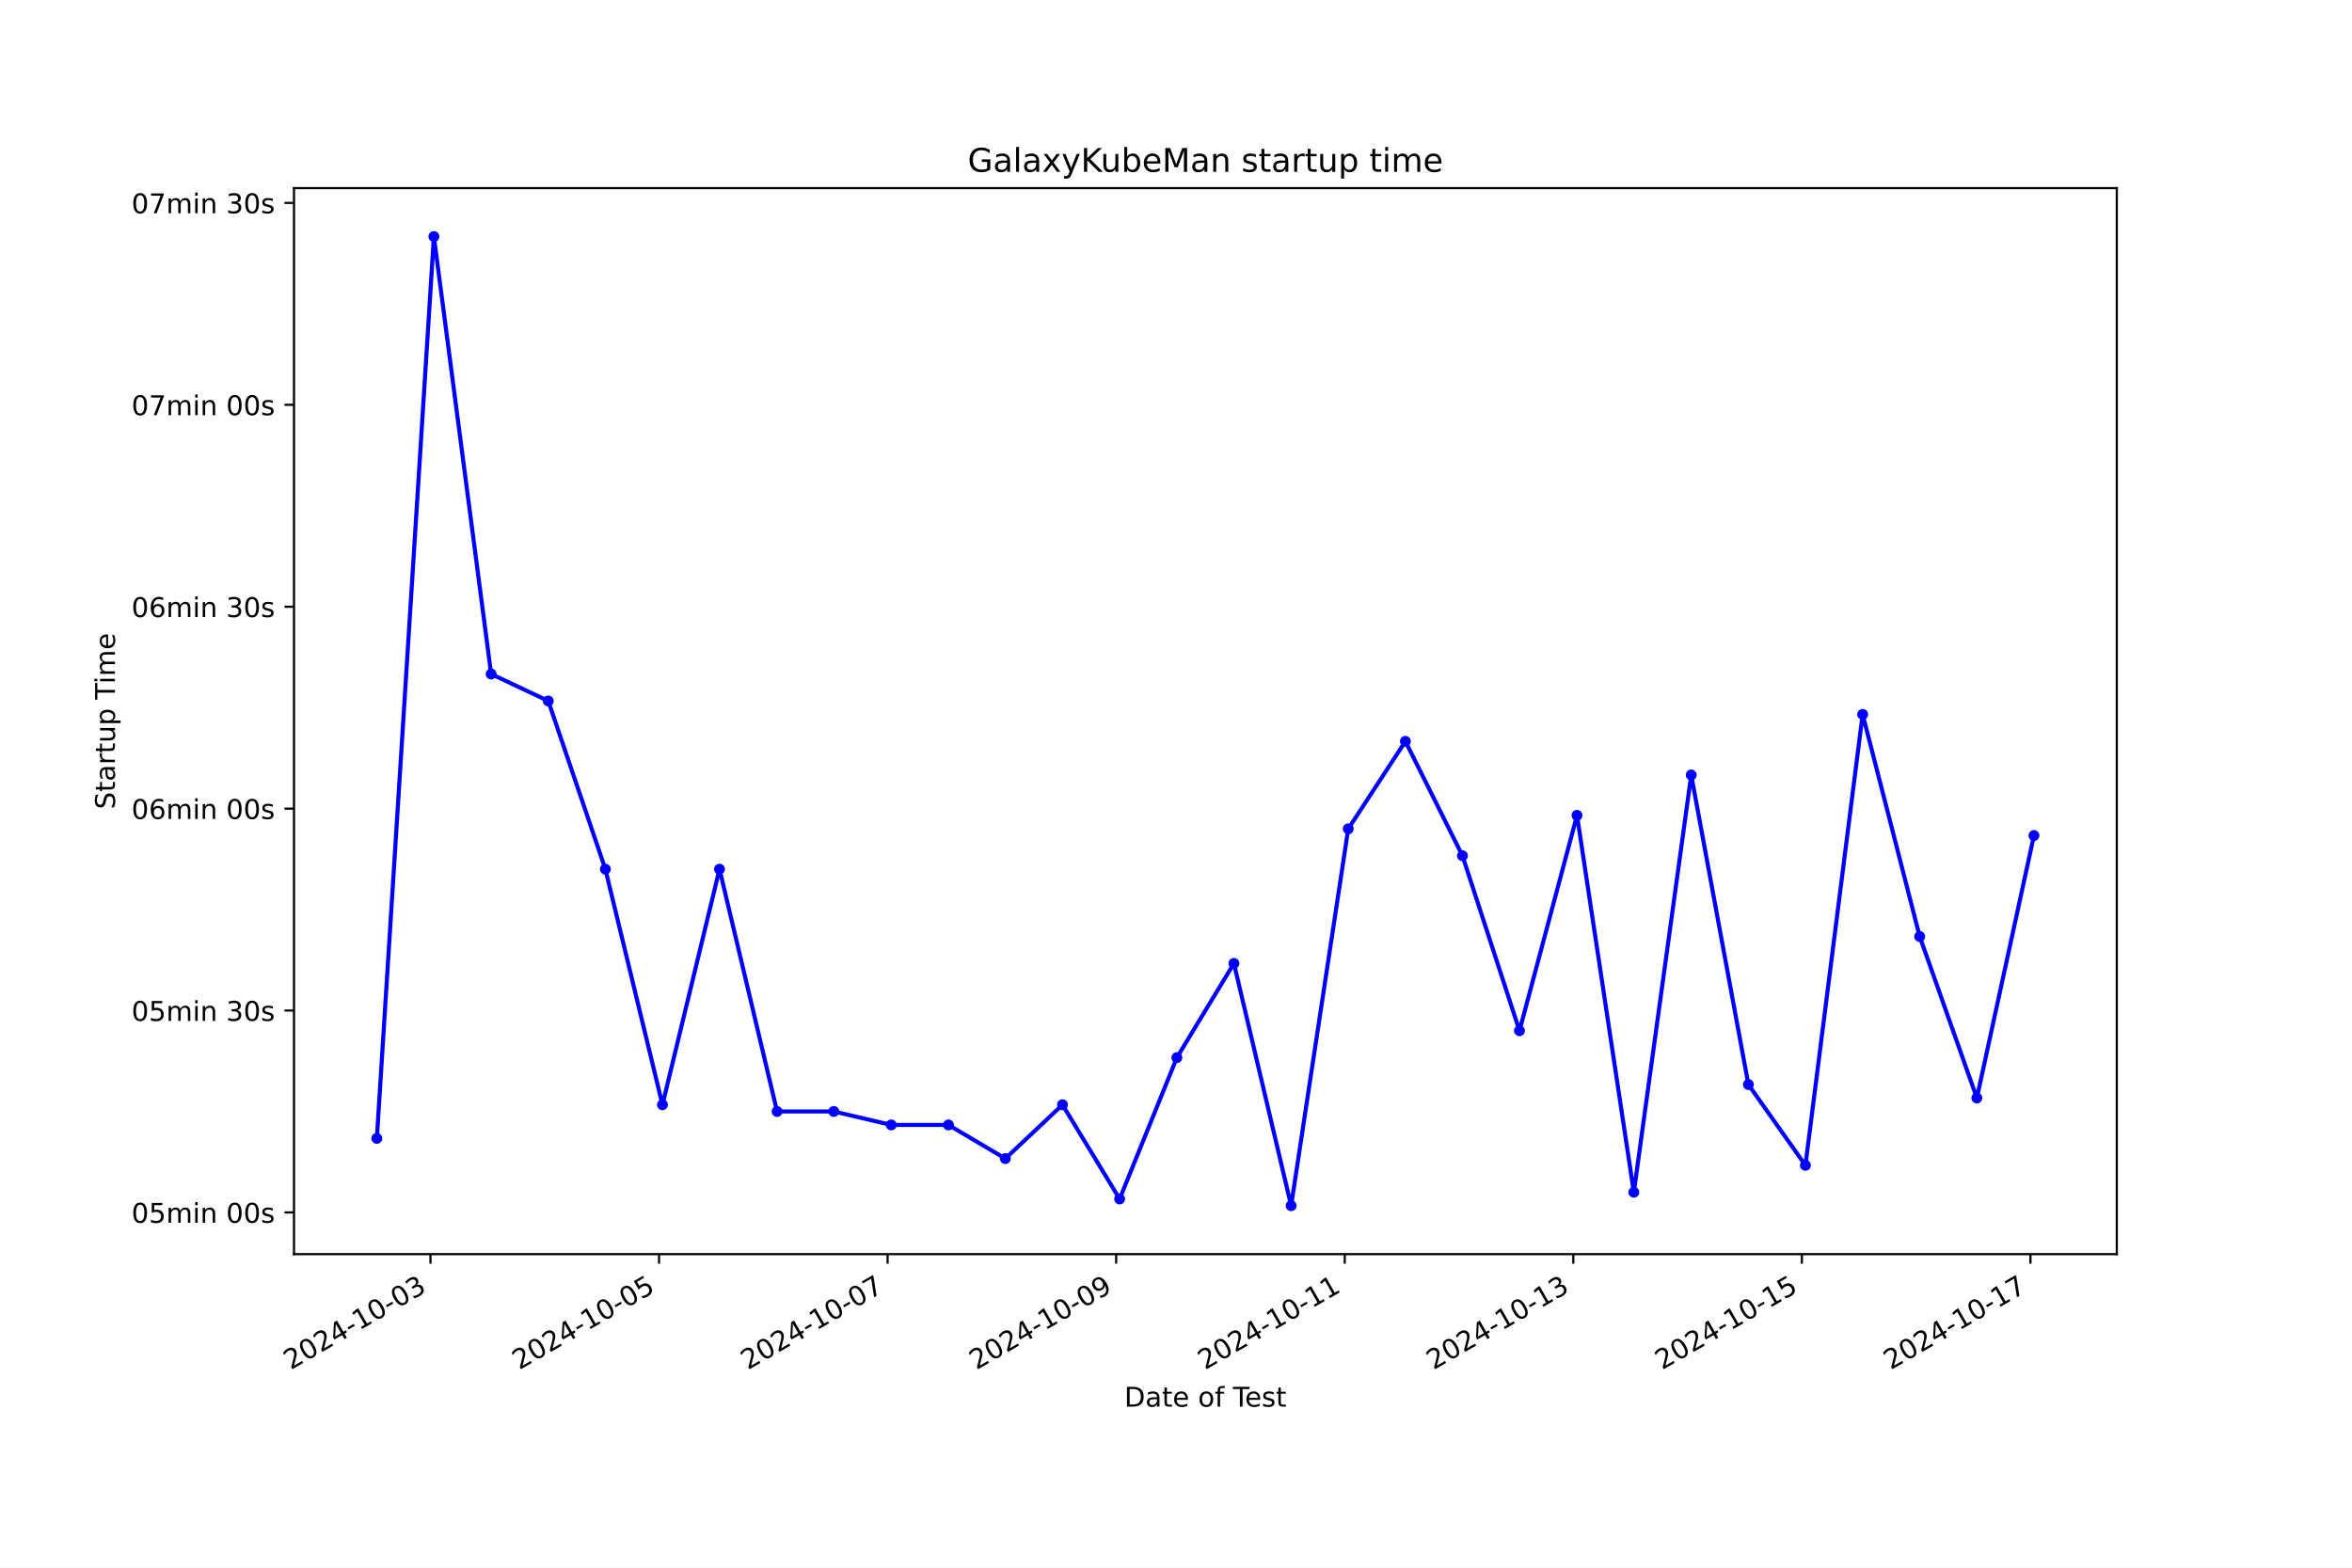
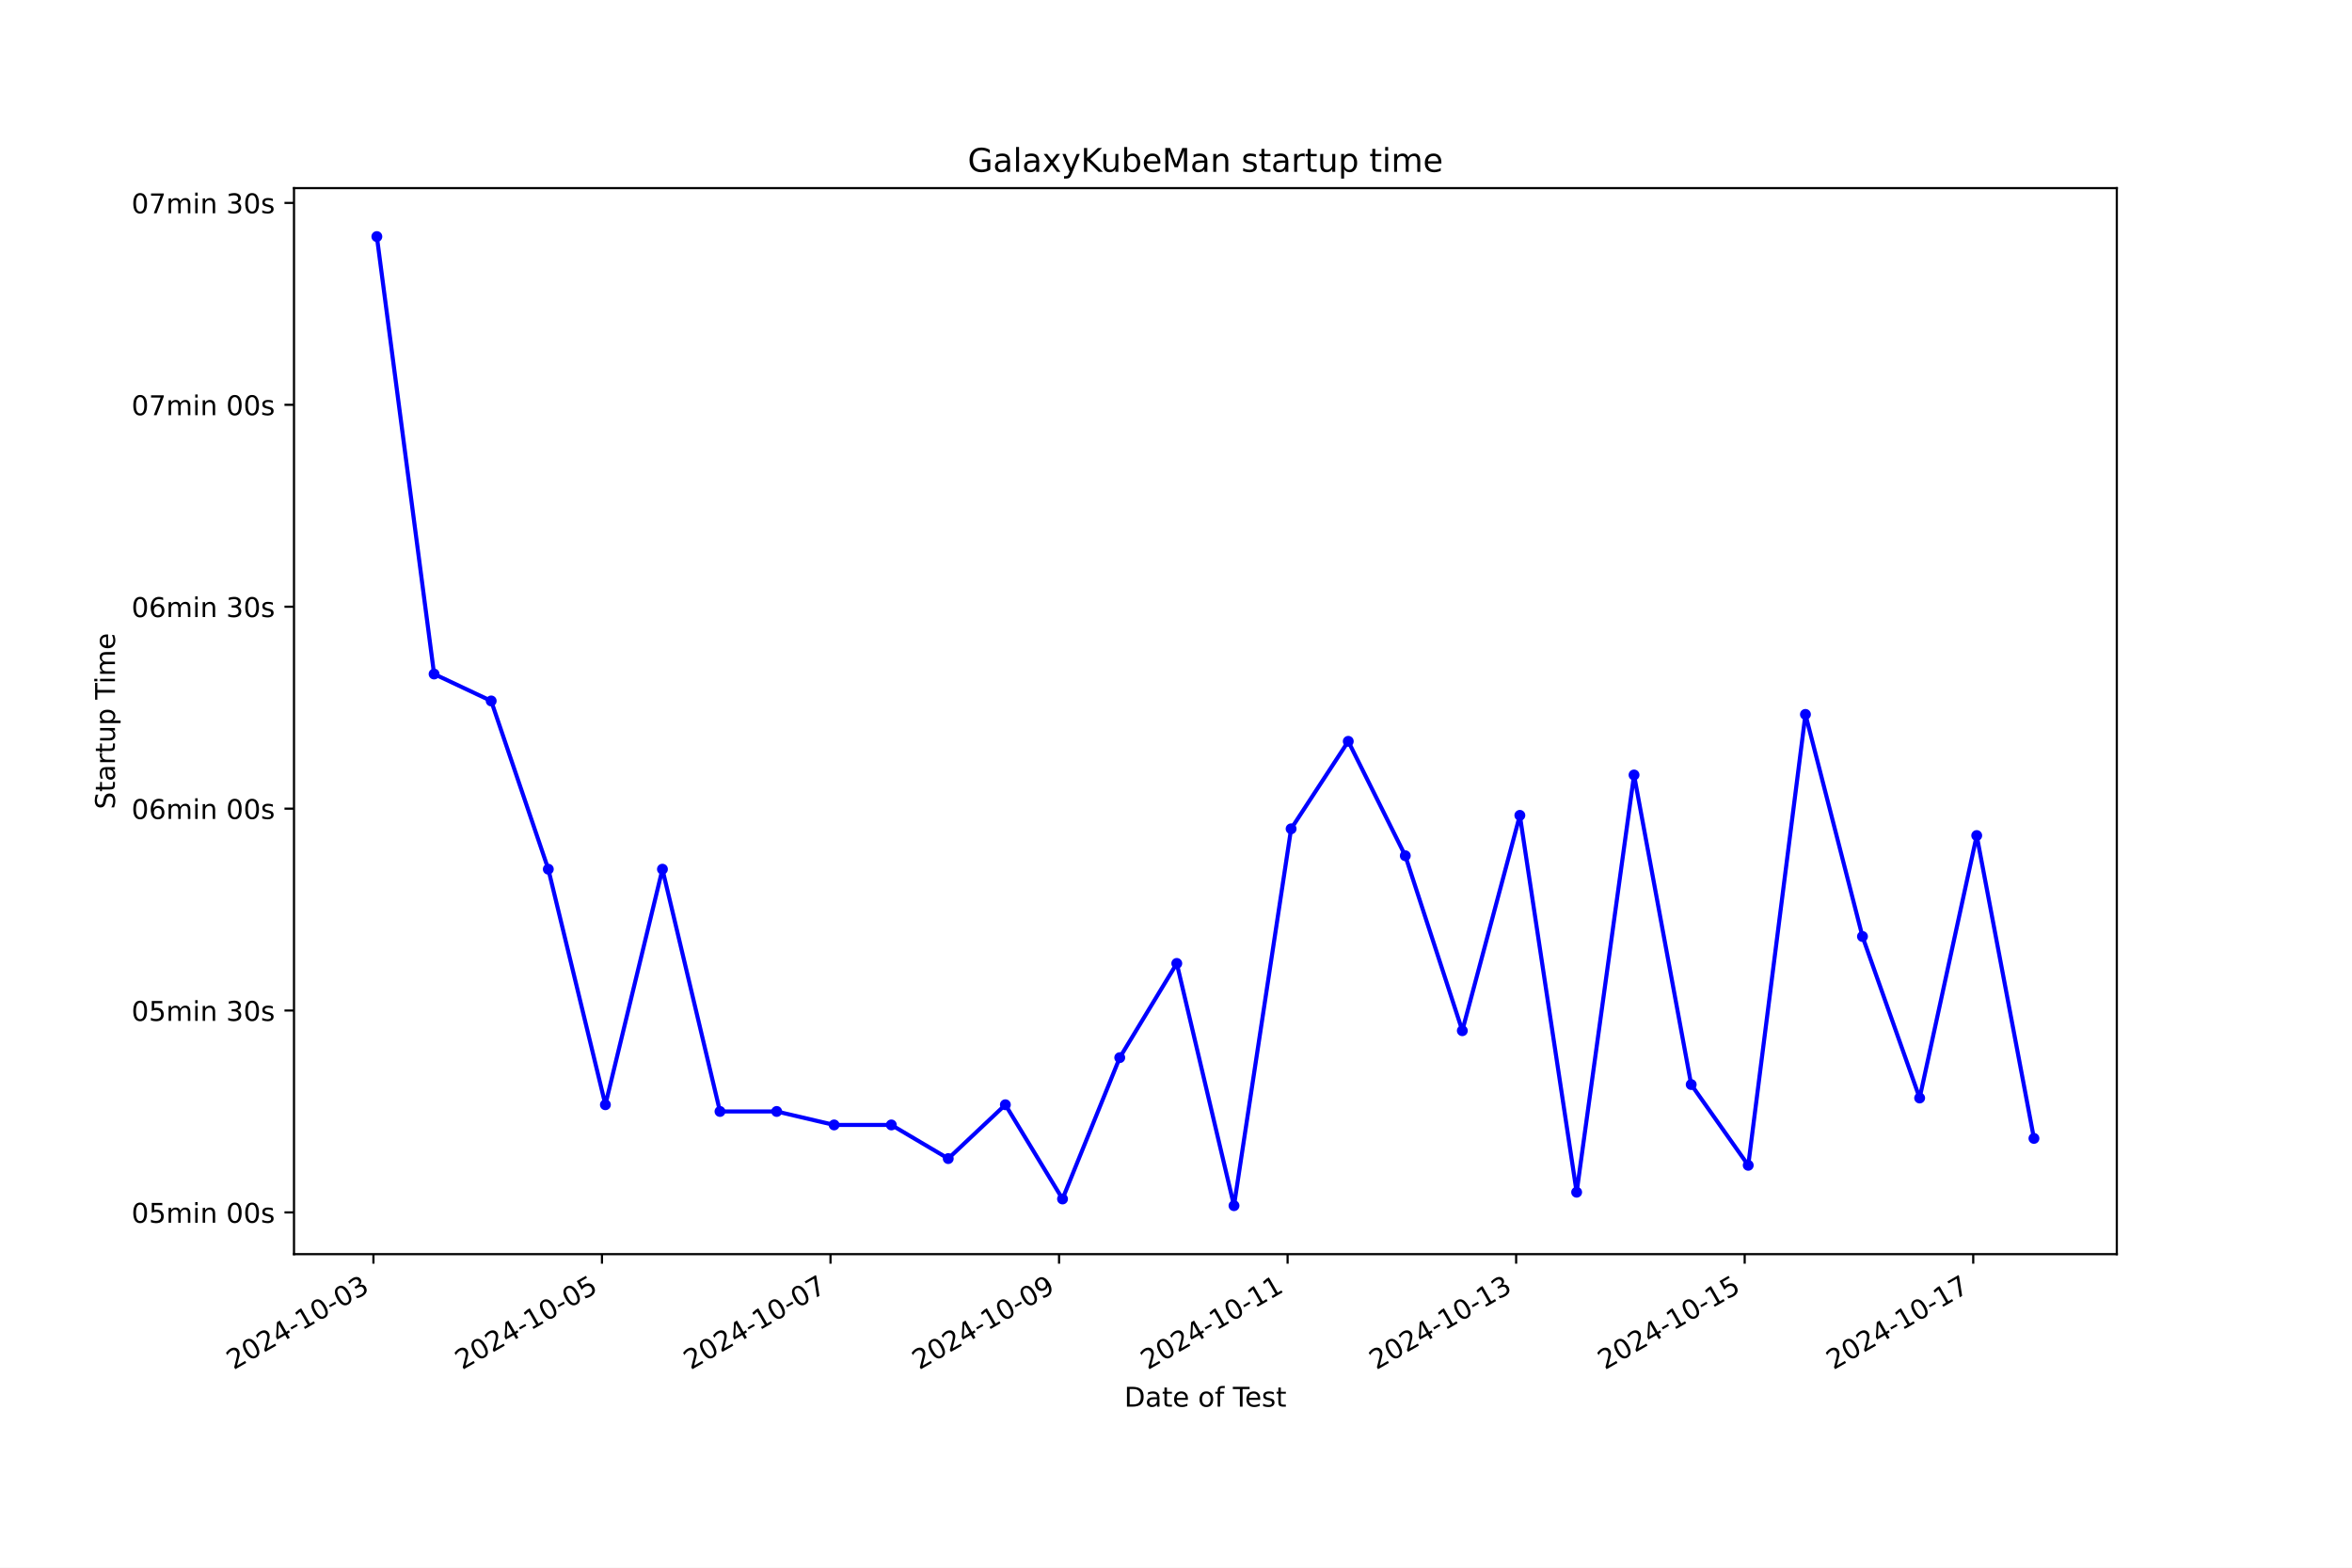
<svg xmlns="http://www.w3.org/2000/svg" xmlns:xlink="http://www.w3.org/1999/xlink" width="864pt" height="576pt" viewBox="0 0 864 576" version="1.1">
  <defs>
    <style type="text/css">*{stroke-linejoin: round; stroke-linecap: butt}</style>
  </defs>
  <g id="figure_1">
    <g id="patch_1">
      <path d="M 0 576  L 864 576  L 864 0  L 0 0  z " style="fill: #ffffff" />
    </g>
    <g id="axes_1">
      <g id="patch_2">
        <path d="M 108 460.8  L 777.6 460.8  L 777.6 69.12  L 108 69.12  z " style="fill: #ffffff" />
      </g>
      <g id="matplotlib.axis_1">
        <g id="xtick_1">
          <g id="line2d_1">
            <defs>
-               <path id="m0120f1f5ef" d="M 0 0  L 0 3.5  " style="stroke: #000000; stroke-width: 0.8" />
+               <path id="m4a666ed7ae" d="M 0 0  L 0 3.5  " style="stroke: #000000; stroke-width: 0.8" />
            </defs>
            <g>
-               <use xlink:href="#m0120f1f5ef" x="158.13" y="460.8" style="stroke: #000000; stroke-width: 0.8" />
+               <use xlink:href="#m4a666ed7ae" x="137.177" y="460.8" style="stroke: #000000; stroke-width: 0.8" />
            </g>
          </g>
          <g id="text_1">
-             <g transform="translate(106.7601 503.4383) rotate(-30) scale(0.1 -0.1)">
+             <g transform="translate(85.80759 503.4383) rotate(-30) scale(0.1 -0.1)">
              <defs>
                <path id="DejaVuSans-32" d="M 1228 531  L 3431 531  L 3431 0  L 469 0  L 469 531  Q 828 903 1448 1529  Q 2069 2156 2228 2338  Q 2531 2678 2651 2914  Q 2772 3150 2772 3378  Q 2772 3750 2511 3984  Q 2250 4219 1831 4219  Q 1534 4219 1204 4116  Q 875 4013 500 3803  L 500 4441  Q 881 4594 1212 4672  Q 1544 4750 1819 4750  Q 2544 4750 2975 4387  Q 3406 4025 3406 3419  Q 3406 3131 3298 2873  Q 3191 2616 2906 2266  Q 2828 2175 2409 1742  Q 1991 1309 1228 531  z " transform="scale(0.015625)" />
                <path id="DejaVuSans-30" d="M 2034 4250  Q 1547 4250 1301 3770  Q 1056 3291 1056 2328  Q 1056 1369 1301 889  Q 1547 409 2034 409  Q 2525 409 2770 889  Q 3016 1369 3016 2328  Q 3016 3291 2770 3770  Q 2525 4250 2034 4250  z M 2034 4750  Q 2819 4750 3233 4129  Q 3647 3509 3647 2328  Q 3647 1150 3233 529  Q 2819 -91 2034 -91  Q 1250 -91 836 529  Q 422 1150 422 2328  Q 422 3509 836 4129  Q 1250 4750 2034 4750  z " transform="scale(0.015625)" />
                <path id="DejaVuSans-34" d="M 2419 4116  L 825 1625  L 2419 1625  L 2419 4116  z M 2253 4666  L 3047 4666  L 3047 1625  L 3713 1625  L 3713 1100  L 3047 1100  L 3047 0  L 2419 0  L 2419 1100  L 313 1100  L 313 1709  L 2253 4666  z " transform="scale(0.015625)" />
                <path id="DejaVuSans-2d" d="M 313 2009  L 1997 2009  L 1997 1497  L 313 1497  L 313 2009  z " transform="scale(0.015625)" />
                <path id="DejaVuSans-31" d="M 794 531  L 1825 531  L 1825 4091  L 703 3866  L 703 4441  L 1819 4666  L 2450 4666  L 2450 531  L 3481 531  L 3481 0  L 794 0  L 794 531  z " transform="scale(0.015625)" />
                <path id="DejaVuSans-33" d="M 2597 2516  Q 3050 2419 3304 2112  Q 3559 1806 3559 1356  Q 3559 666 3084 287  Q 2609 -91 1734 -91  Q 1441 -91 1130 -33  Q 819 25 488 141  L 488 750  Q 750 597 1062 519  Q 1375 441 1716 441  Q 2309 441 2620 675  Q 2931 909 2931 1356  Q 2931 1769 2642 2001  Q 2353 2234 1838 2234  L 1294 2234  L 1294 2753  L 1863 2753  Q 2328 2753 2575 2939  Q 2822 3125 2822 3475  Q 2822 3834 2567 4026  Q 2313 4219 1838 4219  Q 1578 4219 1281 4162  Q 984 4106 628 3988  L 628 4550  Q 988 4650 1302 4700  Q 1616 4750 1894 4750  Q 2613 4750 3031 4423  Q 3450 4097 3450 3541  Q 3450 3153 3228 2886  Q 3006 2619 2597 2516  z " transform="scale(0.015625)" />
              </defs>
              <use xlink:href="#DejaVuSans-32" />
              <use xlink:href="#DejaVuSans-30" x="63.623" />
              <use xlink:href="#DejaVuSans-32" x="127.246" />
              <use xlink:href="#DejaVuSans-34" x="190.869" />
              <use xlink:href="#DejaVuSans-2d" x="254.492" />
              <use xlink:href="#DejaVuSans-31" x="290.576" />
              <use xlink:href="#DejaVuSans-30" x="354.199" />
              <use xlink:href="#DejaVuSans-2d" x="417.822" />
              <use xlink:href="#DejaVuSans-30" x="453.906" />
              <use xlink:href="#DejaVuSans-33" x="517.529" />
            </g>
          </g>
        </g>
        <g id="xtick_2">
          <g id="line2d_2">
            <g>
-               <use xlink:href="#m0120f1f5ef" x="242.094" y="460.8" style="stroke: #000000; stroke-width: 0.8" />
+               <use xlink:href="#m4a666ed7ae" x="221.132" y="460.8" style="stroke: #000000; stroke-width: 0.8" />
            </g>
          </g>
          <g id="text_2">
-             <g transform="translate(190.7245 503.4383) rotate(-30) scale(0.1 -0.1)">
+             <g transform="translate(169.7623 503.4383) rotate(-30) scale(0.1 -0.1)">
              <defs>
                <path id="DejaVuSans-35" d="M 691 4666  L 3169 4666  L 3169 4134  L 1269 4134  L 1269 2991  Q 1406 3038 1543 3061  Q 1681 3084 1819 3084  Q 2600 3084 3056 2656  Q 3513 2228 3513 1497  Q 3513 744 3044 326  Q 2575 -91 1722 -91  Q 1428 -91 1123 -41  Q 819 9 494 109  L 494 744  Q 775 591 1075 516  Q 1375 441 1709 441  Q 2250 441 2565 725  Q 2881 1009 2881 1497  Q 2881 1984 2565 2268  Q 2250 2553 1709 2553  Q 1456 2553 1204 2497  Q 953 2441 691 2322  L 691 4666  z " transform="scale(0.015625)" />
              </defs>
              <use xlink:href="#DejaVuSans-32" />
              <use xlink:href="#DejaVuSans-30" x="63.623" />
              <use xlink:href="#DejaVuSans-32" x="127.246" />
              <use xlink:href="#DejaVuSans-34" x="190.869" />
              <use xlink:href="#DejaVuSans-2d" x="254.492" />
              <use xlink:href="#DejaVuSans-31" x="290.576" />
              <use xlink:href="#DejaVuSans-30" x="354.199" />
              <use xlink:href="#DejaVuSans-2d" x="417.822" />
              <use xlink:href="#DejaVuSans-30" x="453.906" />
              <use xlink:href="#DejaVuSans-35" x="517.529" />
            </g>
          </g>
        </g>
        <g id="xtick_3">
          <g id="line2d_3">
            <g>
-               <use xlink:href="#m0120f1f5ef" x="326.058" y="460.8" style="stroke: #000000; stroke-width: 0.8" />
+               <use xlink:href="#m4a666ed7ae" x="305.086" y="460.8" style="stroke: #000000; stroke-width: 0.8" />
            </g>
          </g>
          <g id="text_3">
-             <g transform="translate(274.6888 503.4383) rotate(-30) scale(0.1 -0.1)">
+             <g transform="translate(253.7169 503.4383) rotate(-30) scale(0.1 -0.1)">
              <defs>
                <path id="DejaVuSans-37" d="M 525 4666  L 3525 4666  L 3525 4397  L 1831 0  L 1172 0  L 2766 4134  L 525 4134  L 525 4666  z " transform="scale(0.015625)" />
              </defs>
              <use xlink:href="#DejaVuSans-32" />
              <use xlink:href="#DejaVuSans-30" x="63.623" />
              <use xlink:href="#DejaVuSans-32" x="127.246" />
              <use xlink:href="#DejaVuSans-34" x="190.869" />
              <use xlink:href="#DejaVuSans-2d" x="254.492" />
              <use xlink:href="#DejaVuSans-31" x="290.576" />
              <use xlink:href="#DejaVuSans-30" x="354.199" />
              <use xlink:href="#DejaVuSans-2d" x="417.822" />
              <use xlink:href="#DejaVuSans-30" x="453.906" />
              <use xlink:href="#DejaVuSans-37" x="517.529" />
            </g>
          </g>
        </g>
        <g id="xtick_4">
          <g id="line2d_4">
            <g>
-               <use xlink:href="#m0120f1f5ef" x="410.023" y="460.8" style="stroke: #000000; stroke-width: 0.8" />
+               <use xlink:href="#m4a666ed7ae" x="389.041" y="460.8" style="stroke: #000000; stroke-width: 0.8" />
            </g>
          </g>
          <g id="text_4">
-             <g transform="translate(358.6531 503.4383) rotate(-30) scale(0.1 -0.1)">
+             <g transform="translate(337.6716 503.4383) rotate(-30) scale(0.1 -0.1)">
              <defs>
                <path id="DejaVuSans-39" d="M 703 97  L 703 672  Q 941 559 1184 500  Q 1428 441 1663 441  Q 2288 441 2617 861  Q 2947 1281 2994 2138  Q 2813 1869 2534 1725  Q 2256 1581 1919 1581  Q 1219 1581 811 2004  Q 403 2428 403 3163  Q 403 3881 828 4315  Q 1253 4750 1959 4750  Q 2769 4750 3195 4129  Q 3622 3509 3622 2328  Q 3622 1225 3098 567  Q 2575 -91 1691 -91  Q 1453 -91 1209 -44  Q 966 3 703 97  z M 1959 2075  Q 2384 2075 2632 2365  Q 2881 2656 2881 3163  Q 2881 3666 2632 3958  Q 2384 4250 1959 4250  Q 1534 4250 1286 3958  Q 1038 3666 1038 3163  Q 1038 2656 1286 2365  Q 1534 2075 1959 2075  z " transform="scale(0.015625)" />
              </defs>
              <use xlink:href="#DejaVuSans-32" />
              <use xlink:href="#DejaVuSans-30" x="63.623" />
              <use xlink:href="#DejaVuSans-32" x="127.246" />
              <use xlink:href="#DejaVuSans-34" x="190.869" />
              <use xlink:href="#DejaVuSans-2d" x="254.492" />
              <use xlink:href="#DejaVuSans-31" x="290.576" />
              <use xlink:href="#DejaVuSans-30" x="354.199" />
              <use xlink:href="#DejaVuSans-2d" x="417.822" />
              <use xlink:href="#DejaVuSans-30" x="453.906" />
              <use xlink:href="#DejaVuSans-39" x="517.529" />
            </g>
          </g>
        </g>
        <g id="xtick_5">
          <g id="line2d_5">
            <g>
-               <use xlink:href="#m0120f1f5ef" x="493.987" y="460.8" style="stroke: #000000; stroke-width: 0.8" />
+               <use xlink:href="#m4a666ed7ae" x="472.996" y="460.8" style="stroke: #000000; stroke-width: 0.8" />
            </g>
          </g>
          <g id="text_5">
-             <g transform="translate(442.6174 503.4383) rotate(-30) scale(0.1 -0.1)">
+             <g transform="translate(421.6263 503.4383) rotate(-30) scale(0.1 -0.1)">
              <use xlink:href="#DejaVuSans-32" />
              <use xlink:href="#DejaVuSans-30" x="63.623" />
              <use xlink:href="#DejaVuSans-32" x="127.246" />
              <use xlink:href="#DejaVuSans-34" x="190.869" />
              <use xlink:href="#DejaVuSans-2d" x="254.492" />
              <use xlink:href="#DejaVuSans-31" x="290.576" />
              <use xlink:href="#DejaVuSans-30" x="354.199" />
              <use xlink:href="#DejaVuSans-2d" x="417.822" />
              <use xlink:href="#DejaVuSans-31" x="453.906" />
              <use xlink:href="#DejaVuSans-31" x="517.529" />
            </g>
          </g>
        </g>
        <g id="xtick_6">
          <g id="line2d_6">
            <g>
-               <use xlink:href="#m0120f1f5ef" x="577.951" y="460.8" style="stroke: #000000; stroke-width: 0.8" />
+               <use xlink:href="#m4a666ed7ae" x="556.95" y="460.8" style="stroke: #000000; stroke-width: 0.8" />
            </g>
          </g>
          <g id="text_6">
-             <g transform="translate(526.5818 503.4383) rotate(-30) scale(0.1 -0.1)">
+             <g transform="translate(505.581 503.4383) rotate(-30) scale(0.1 -0.1)">
              <use xlink:href="#DejaVuSans-32" />
              <use xlink:href="#DejaVuSans-30" x="63.623" />
              <use xlink:href="#DejaVuSans-32" x="127.246" />
              <use xlink:href="#DejaVuSans-34" x="190.869" />
              <use xlink:href="#DejaVuSans-2d" x="254.492" />
              <use xlink:href="#DejaVuSans-31" x="290.576" />
              <use xlink:href="#DejaVuSans-30" x="354.199" />
              <use xlink:href="#DejaVuSans-2d" x="417.822" />
              <use xlink:href="#DejaVuSans-31" x="453.906" />
              <use xlink:href="#DejaVuSans-33" x="517.529" />
            </g>
          </g>
        </g>
        <g id="xtick_7">
          <g id="line2d_7">
            <g>
-               <use xlink:href="#m0120f1f5ef" x="661.916" y="460.8" style="stroke: #000000; stroke-width: 0.8" />
+               <use xlink:href="#m4a666ed7ae" x="640.905" y="460.8" style="stroke: #000000; stroke-width: 0.8" />
            </g>
          </g>
          <g id="text_7">
-             <g transform="translate(610.5461 503.4383) rotate(-30) scale(0.1 -0.1)">
+             <g transform="translate(589.5356 503.4383) rotate(-30) scale(0.1 -0.1)">
              <use xlink:href="#DejaVuSans-32" />
              <use xlink:href="#DejaVuSans-30" x="63.623" />
              <use xlink:href="#DejaVuSans-32" x="127.246" />
              <use xlink:href="#DejaVuSans-34" x="190.869" />
              <use xlink:href="#DejaVuSans-2d" x="254.492" />
              <use xlink:href="#DejaVuSans-31" x="290.576" />
              <use xlink:href="#DejaVuSans-30" x="354.199" />
              <use xlink:href="#DejaVuSans-2d" x="417.822" />
              <use xlink:href="#DejaVuSans-31" x="453.906" />
              <use xlink:href="#DejaVuSans-35" x="517.529" />
            </g>
          </g>
        </g>
        <g id="xtick_8">
          <g id="line2d_8">
            <g>
-               <use xlink:href="#m0120f1f5ef" x="745.88" y="460.8" style="stroke: #000000; stroke-width: 0.8" />
+               <use xlink:href="#m4a666ed7ae" x="724.86" y="460.8" style="stroke: #000000; stroke-width: 0.8" />
            </g>
          </g>
          <g id="text_8">
-             <g transform="translate(694.5104 503.4383) rotate(-30) scale(0.1 -0.1)">
+             <g transform="translate(673.4903 503.4383) rotate(-30) scale(0.1 -0.1)">
              <use xlink:href="#DejaVuSans-32" />
              <use xlink:href="#DejaVuSans-30" x="63.623" />
              <use xlink:href="#DejaVuSans-32" x="127.246" />
              <use xlink:href="#DejaVuSans-34" x="190.869" />
              <use xlink:href="#DejaVuSans-2d" x="254.492" />
              <use xlink:href="#DejaVuSans-31" x="290.576" />
              <use xlink:href="#DejaVuSans-30" x="354.199" />
              <use xlink:href="#DejaVuSans-2d" x="417.822" />
              <use xlink:href="#DejaVuSans-31" x="453.906" />
              <use xlink:href="#DejaVuSans-37" x="517.529" />
            </g>
          </g>
        </g>
        <g id="text_9">
          <g transform="translate(413.0063 516.8378) scale(0.1 -0.1)">
            <defs>
              <path id="DejaVuSans-44" d="M 1259 4147  L 1259 519  L 2022 519  Q 2988 519 3436 956  Q 3884 1394 3884 2338  Q 3884 3275 3436 3711  Q 2988 4147 2022 4147  L 1259 4147  z M 628 4666  L 1925 4666  Q 3281 4666 3915 4102  Q 4550 3538 4550 2338  Q 4550 1131 3912 565  Q 3275 0 1925 0  L 628 0  L 628 4666  z " transform="scale(0.015625)" />
              <path id="DejaVuSans-61" d="M 2194 1759  Q 1497 1759 1228 1600  Q 959 1441 959 1056  Q 959 750 1161 570  Q 1363 391 1709 391  Q 2188 391 2477 730  Q 2766 1069 2766 1631  L 2766 1759  L 2194 1759  z M 3341 1997  L 3341 0  L 2766 0  L 2766 531  Q 2569 213 2275 61  Q 1981 -91 1556 -91  Q 1019 -91 701 211  Q 384 513 384 1019  Q 384 1609 779 1909  Q 1175 2209 1959 2209  L 2766 2209  L 2766 2266  Q 2766 2663 2505 2880  Q 2244 3097 1772 3097  Q 1472 3097 1187 3025  Q 903 2953 641 2809  L 641 3341  Q 956 3463 1253 3523  Q 1550 3584 1831 3584  Q 2591 3584 2966 3190  Q 3341 2797 3341 1997  z " transform="scale(0.015625)" />
              <path id="DejaVuSans-74" d="M 1172 4494  L 1172 3500  L 2356 3500  L 2356 3053  L 1172 3053  L 1172 1153  Q 1172 725 1289 603  Q 1406 481 1766 481  L 2356 481  L 2356 0  L 1766 0  Q 1100 0 847 248  Q 594 497 594 1153  L 594 3053  L 172 3053  L 172 3500  L 594 3500  L 594 4494  L 1172 4494  z " transform="scale(0.015625)" />
              <path id="DejaVuSans-65" d="M 3597 1894  L 3597 1613  L 953 1613  Q 991 1019 1311 708  Q 1631 397 2203 397  Q 2534 397 2845 478  Q 3156 559 3463 722  L 3463 178  Q 3153 47 2828 -22  Q 2503 -91 2169 -91  Q 1331 -91 842 396  Q 353 884 353 1716  Q 353 2575 817 3079  Q 1281 3584 2069 3584  Q 2775 3584 3186 3129  Q 3597 2675 3597 1894  z M 3022 2063  Q 3016 2534 2758 2815  Q 2500 3097 2075 3097  Q 1594 3097 1305 2825  Q 1016 2553 972 2059  L 3022 2063  z " transform="scale(0.015625)" />
              <path id="DejaVuSans-20" transform="scale(0.015625)" />
              <path id="DejaVuSans-6f" d="M 1959 3097  Q 1497 3097 1228 2736  Q 959 2375 959 1747  Q 959 1119 1226 758  Q 1494 397 1959 397  Q 2419 397 2687 759  Q 2956 1122 2956 1747  Q 2956 2369 2687 2733  Q 2419 3097 1959 3097  z M 1959 3584  Q 2709 3584 3137 3096  Q 3566 2609 3566 1747  Q 3566 888 3137 398  Q 2709 -91 1959 -91  Q 1206 -91 779 398  Q 353 888 353 1747  Q 353 2609 779 3096  Q 1206 3584 1959 3584  z " transform="scale(0.015625)" />
              <path id="DejaVuSans-66" d="M 2375 4863  L 2375 4384  L 1825 4384  Q 1516 4384 1395 4259  Q 1275 4134 1275 3809  L 1275 3500  L 2222 3500  L 2222 3053  L 1275 3053  L 1275 0  L 697 0  L 697 3053  L 147 3053  L 147 3500  L 697 3500  L 697 3744  Q 697 4328 969 4595  Q 1241 4863 1831 4863  L 2375 4863  z " transform="scale(0.015625)" />
              <path id="DejaVuSans-54" d="M -19 4666  L 3928 4666  L 3928 4134  L 2272 4134  L 2272 0  L 1638 0  L 1638 4134  L -19 4134  L -19 4666  z " transform="scale(0.015625)" />
              <path id="DejaVuSans-73" d="M 2834 3397  L 2834 2853  Q 2591 2978 2328 3040  Q 2066 3103 1784 3103  Q 1356 3103 1142 2972  Q 928 2841 928 2578  Q 928 2378 1081 2264  Q 1234 2150 1697 2047  L 1894 2003  Q 2506 1872 2764 1633  Q 3022 1394 3022 966  Q 3022 478 2636 193  Q 2250 -91 1575 -91  Q 1294 -91 989 -36  Q 684 19 347 128  L 347 722  Q 666 556 975 473  Q 1284 391 1588 391  Q 1994 391 2212 530  Q 2431 669 2431 922  Q 2431 1156 2273 1281  Q 2116 1406 1581 1522  L 1381 1569  Q 847 1681 609 1914  Q 372 2147 372 2553  Q 372 3047 722 3315  Q 1072 3584 1716 3584  Q 2034 3584 2315 3537  Q 2597 3491 2834 3397  z " transform="scale(0.015625)" />
            </defs>
            <use xlink:href="#DejaVuSans-44" />
            <use xlink:href="#DejaVuSans-61" x="77.002" />
            <use xlink:href="#DejaVuSans-74" x="138.281" />
            <use xlink:href="#DejaVuSans-65" x="177.49" />
            <use xlink:href="#DejaVuSans-20" x="239.014" />
            <use xlink:href="#DejaVuSans-6f" x="270.801" />
            <use xlink:href="#DejaVuSans-66" x="331.982" />
            <use xlink:href="#DejaVuSans-20" x="367.188" />
            <use xlink:href="#DejaVuSans-54" x="398.975" />
            <use xlink:href="#DejaVuSans-65" x="443.059" />
            <use xlink:href="#DejaVuSans-73" x="504.582" />
            <use xlink:href="#DejaVuSans-74" x="556.682" />
          </g>
        </g>
      </g>
      <g id="matplotlib.axis_2">
        <g id="ytick_1">
          <g id="line2d_9">
            <defs>
-               <path id="m774f8b0e77" d="M 0 0  L -3.5 0  " style="stroke: #000000; stroke-width: 0.8" />
+               <path id="me909cf552f" d="M 0 0  L -3.5 0  " style="stroke: #000000; stroke-width: 0.8" />
            </defs>
            <g>
-               <use xlink:href="#m774f8b0e77" x="108" y="445.469" style="stroke: #000000; stroke-width: 0.8" />
+               <use xlink:href="#me909cf552f" x="108" y="445.469" style="stroke: #000000; stroke-width: 0.8" />
            </g>
          </g>
          <g id="text_10">
            <g transform="translate(48.30625 449.2683) scale(0.1 -0.1)">
              <defs>
                <path id="DejaVuSans-6d" d="M 3328 2828  Q 3544 3216 3844 3400  Q 4144 3584 4550 3584  Q 5097 3584 5394 3201  Q 5691 2819 5691 2113  L 5691 0  L 5113 0  L 5113 2094  Q 5113 2597 4934 2840  Q 4756 3084 4391 3084  Q 3944 3084 3684 2787  Q 3425 2491 3425 1978  L 3425 0  L 2847 0  L 2847 2094  Q 2847 2600 2669 2842  Q 2491 3084 2119 3084  Q 1678 3084 1418 2786  Q 1159 2488 1159 1978  L 1159 0  L 581 0  L 581 3500  L 1159 3500  L 1159 2956  Q 1356 3278 1631 3431  Q 1906 3584 2284 3584  Q 2666 3584 2933 3390  Q 3200 3197 3328 2828  z " transform="scale(0.015625)" />
                <path id="DejaVuSans-69" d="M 603 3500  L 1178 3500  L 1178 0  L 603 0  L 603 3500  z M 603 4863  L 1178 4863  L 1178 4134  L 603 4134  L 603 4863  z " transform="scale(0.015625)" />
                <path id="DejaVuSans-6e" d="M 3513 2113  L 3513 0  L 2938 0  L 2938 2094  Q 2938 2591 2744 2837  Q 2550 3084 2163 3084  Q 1697 3084 1428 2787  Q 1159 2491 1159 1978  L 1159 0  L 581 0  L 581 3500  L 1159 3500  L 1159 2956  Q 1366 3272 1645 3428  Q 1925 3584 2291 3584  Q 2894 3584 3203 3211  Q 3513 2838 3513 2113  z " transform="scale(0.015625)" />
              </defs>
              <use xlink:href="#DejaVuSans-30" />
              <use xlink:href="#DejaVuSans-35" x="63.623" />
              <use xlink:href="#DejaVuSans-6d" x="127.246" />
              <use xlink:href="#DejaVuSans-69" x="224.658" />
              <use xlink:href="#DejaVuSans-6e" x="252.441" />
              <use xlink:href="#DejaVuSans-20" x="315.82" />
              <use xlink:href="#DejaVuSans-30" x="347.607" />
              <use xlink:href="#DejaVuSans-30" x="411.23" />
              <use xlink:href="#DejaVuSans-73" x="474.854" />
            </g>
          </g>
        </g>
        <g id="ytick_2">
          <g id="line2d_10">
            <g>
-               <use xlink:href="#m774f8b0e77" x="108" y="371.287" style="stroke: #000000; stroke-width: 0.8" />
+               <use xlink:href="#me909cf552f" x="108" y="371.287" style="stroke: #000000; stroke-width: 0.8" />
            </g>
          </g>
          <g id="text_11">
            <g transform="translate(48.30625 375.0865) scale(0.1 -0.1)">
              <use xlink:href="#DejaVuSans-30" />
              <use xlink:href="#DejaVuSans-35" x="63.623" />
              <use xlink:href="#DejaVuSans-6d" x="127.246" />
              <use xlink:href="#DejaVuSans-69" x="224.658" />
              <use xlink:href="#DejaVuSans-6e" x="252.441" />
              <use xlink:href="#DejaVuSans-20" x="315.82" />
              <use xlink:href="#DejaVuSans-33" x="347.607" />
              <use xlink:href="#DejaVuSans-30" x="411.23" />
              <use xlink:href="#DejaVuSans-73" x="474.854" />
            </g>
          </g>
        </g>
        <g id="ytick_3">
          <g id="line2d_11">
            <g>
-               <use xlink:href="#m774f8b0e77" x="108" y="297.105" style="stroke: #000000; stroke-width: 0.8" />
+               <use xlink:href="#me909cf552f" x="108" y="297.105" style="stroke: #000000; stroke-width: 0.8" />
            </g>
          </g>
          <g id="text_12">
            <g transform="translate(48.30625 300.9047) scale(0.1 -0.1)">
              <defs>
                <path id="DejaVuSans-36" d="M 2113 2584  Q 1688 2584 1439 2293  Q 1191 2003 1191 1497  Q 1191 994 1439 701  Q 1688 409 2113 409  Q 2538 409 2786 701  Q 3034 994 3034 1497  Q 3034 2003 2786 2293  Q 2538 2584 2113 2584  z M 3366 4563  L 3366 3988  Q 3128 4100 2886 4159  Q 2644 4219 2406 4219  Q 1781 4219 1451 3797  Q 1122 3375 1075 2522  Q 1259 2794 1537 2939  Q 1816 3084 2150 3084  Q 2853 3084 3261 2657  Q 3669 2231 3669 1497  Q 3669 778 3244 343  Q 2819 -91 2113 -91  Q 1303 -91 875 529  Q 447 1150 447 2328  Q 447 3434 972 4092  Q 1497 4750 2381 4750  Q 2619 4750 2861 4703  Q 3103 4656 3366 4563  z " transform="scale(0.015625)" />
              </defs>
              <use xlink:href="#DejaVuSans-30" />
              <use xlink:href="#DejaVuSans-36" x="63.623" />
              <use xlink:href="#DejaVuSans-6d" x="127.246" />
              <use xlink:href="#DejaVuSans-69" x="224.658" />
              <use xlink:href="#DejaVuSans-6e" x="252.441" />
              <use xlink:href="#DejaVuSans-20" x="315.82" />
              <use xlink:href="#DejaVuSans-30" x="347.607" />
              <use xlink:href="#DejaVuSans-30" x="411.23" />
              <use xlink:href="#DejaVuSans-73" x="474.854" />
            </g>
          </g>
        </g>
        <g id="ytick_4">
          <g id="line2d_12">
            <g>
-               <use xlink:href="#m774f8b0e77" x="108" y="222.924" style="stroke: #000000; stroke-width: 0.8" />
+               <use xlink:href="#me909cf552f" x="108" y="222.924" style="stroke: #000000; stroke-width: 0.8" />
            </g>
          </g>
          <g id="text_13">
            <g transform="translate(48.30625 226.7229) scale(0.1 -0.1)">
              <use xlink:href="#DejaVuSans-30" />
              <use xlink:href="#DejaVuSans-36" x="63.623" />
              <use xlink:href="#DejaVuSans-6d" x="127.246" />
              <use xlink:href="#DejaVuSans-69" x="224.658" />
              <use xlink:href="#DejaVuSans-6e" x="252.441" />
              <use xlink:href="#DejaVuSans-20" x="315.82" />
              <use xlink:href="#DejaVuSans-33" x="347.607" />
              <use xlink:href="#DejaVuSans-30" x="411.23" />
              <use xlink:href="#DejaVuSans-73" x="474.854" />
            </g>
          </g>
        </g>
        <g id="ytick_5">
          <g id="line2d_13">
            <g>
-               <use xlink:href="#m774f8b0e77" x="108" y="148.742" style="stroke: #000000; stroke-width: 0.8" />
+               <use xlink:href="#me909cf552f" x="108" y="148.742" style="stroke: #000000; stroke-width: 0.8" />
            </g>
          </g>
          <g id="text_14">
            <g transform="translate(48.30625 152.541) scale(0.1 -0.1)">
              <use xlink:href="#DejaVuSans-30" />
              <use xlink:href="#DejaVuSans-37" x="63.623" />
              <use xlink:href="#DejaVuSans-6d" x="127.246" />
              <use xlink:href="#DejaVuSans-69" x="224.658" />
              <use xlink:href="#DejaVuSans-6e" x="252.441" />
              <use xlink:href="#DejaVuSans-20" x="315.82" />
              <use xlink:href="#DejaVuSans-30" x="347.607" />
              <use xlink:href="#DejaVuSans-30" x="411.23" />
              <use xlink:href="#DejaVuSans-73" x="474.854" />
            </g>
          </g>
        </g>
        <g id="ytick_6">
          <g id="line2d_14">
            <g>
-               <use xlink:href="#m774f8b0e77" x="108" y="74.56" style="stroke: #000000; stroke-width: 0.8" />
+               <use xlink:href="#me909cf552f" x="108" y="74.56" style="stroke: #000000; stroke-width: 0.8" />
            </g>
          </g>
          <g id="text_15">
            <g transform="translate(48.30625 78.35922) scale(0.1 -0.1)">
              <use xlink:href="#DejaVuSans-30" />
              <use xlink:href="#DejaVuSans-37" x="63.623" />
              <use xlink:href="#DejaVuSans-6d" x="127.246" />
              <use xlink:href="#DejaVuSans-69" x="224.658" />
              <use xlink:href="#DejaVuSans-6e" x="252.441" />
              <use xlink:href="#DejaVuSans-20" x="315.82" />
              <use xlink:href="#DejaVuSans-33" x="347.607" />
              <use xlink:href="#DejaVuSans-30" x="411.23" />
              <use xlink:href="#DejaVuSans-73" x="474.854" />
            </g>
          </g>
        </g>
        <g id="text_16">
          <g transform="translate(42.22656 297.3397) rotate(-90) scale(0.1 -0.1)">
            <defs>
              <path id="DejaVuSans-53" d="M 3425 4513  L 3425 3897  Q 3066 4069 2747 4153  Q 2428 4238 2131 4238  Q 1616 4238 1336 4038  Q 1056 3838 1056 3469  Q 1056 3159 1242 3001  Q 1428 2844 1947 2747  L 2328 2669  Q 3034 2534 3370 2195  Q 3706 1856 3706 1288  Q 3706 609 3251 259  Q 2797 -91 1919 -91  Q 1588 -91 1214 -16  Q 841 59 441 206  L 441 856  Q 825 641 1194 531  Q 1563 422 1919 422  Q 2459 422 2753 634  Q 3047 847 3047 1241  Q 3047 1584 2836 1778  Q 2625 1972 2144 2069  L 1759 2144  Q 1053 2284 737 2584  Q 422 2884 422 3419  Q 422 4038 858 4394  Q 1294 4750 2059 4750  Q 2388 4750 2728 4690  Q 3069 4631 3425 4513  z " transform="scale(0.015625)" />
              <path id="DejaVuSans-72" d="M 2631 2963  Q 2534 3019 2420 3045  Q 2306 3072 2169 3072  Q 1681 3072 1420 2755  Q 1159 2438 1159 1844  L 1159 0  L 581 0  L 581 3500  L 1159 3500  L 1159 2956  Q 1341 3275 1631 3429  Q 1922 3584 2338 3584  Q 2397 3584 2469 3576  Q 2541 3569 2628 3553  L 2631 2963  z " transform="scale(0.015625)" />
              <path id="DejaVuSans-75" d="M 544 1381  L 544 3500  L 1119 3500  L 1119 1403  Q 1119 906 1312 657  Q 1506 409 1894 409  Q 2359 409 2629 706  Q 2900 1003 2900 1516  L 2900 3500  L 3475 3500  L 3475 0  L 2900 0  L 2900 538  Q 2691 219 2414 64  Q 2138 -91 1772 -91  Q 1169 -91 856 284  Q 544 659 544 1381  z M 1991 3584  L 1991 3584  z " transform="scale(0.015625)" />
              <path id="DejaVuSans-70" d="M 1159 525  L 1159 -1331  L 581 -1331  L 581 3500  L 1159 3500  L 1159 2969  Q 1341 3281 1617 3432  Q 1894 3584 2278 3584  Q 2916 3584 3314 3078  Q 3713 2572 3713 1747  Q 3713 922 3314 415  Q 2916 -91 2278 -91  Q 1894 -91 1617 61  Q 1341 213 1159 525  z M 3116 1747  Q 3116 2381 2855 2742  Q 2594 3103 2138 3103  Q 1681 3103 1420 2742  Q 1159 2381 1159 1747  Q 1159 1113 1420 752  Q 1681 391 2138 391  Q 2594 391 2855 752  Q 3116 1113 3116 1747  z " transform="scale(0.015625)" />
            </defs>
            <use xlink:href="#DejaVuSans-53" />
            <use xlink:href="#DejaVuSans-74" x="63.477" />
            <use xlink:href="#DejaVuSans-61" x="102.686" />
            <use xlink:href="#DejaVuSans-72" x="163.965" />
            <use xlink:href="#DejaVuSans-74" x="205.078" />
            <use xlink:href="#DejaVuSans-75" x="244.287" />
            <use xlink:href="#DejaVuSans-70" x="307.666" />
            <use xlink:href="#DejaVuSans-20" x="371.143" />
            <use xlink:href="#DejaVuSans-54" x="402.93" />
            <use xlink:href="#DejaVuSans-69" x="460.889" />
            <use xlink:href="#DejaVuSans-6d" x="488.672" />
            <use xlink:href="#DejaVuSans-65" x="586.084" />
          </g>
        </g>
      </g>
      <g id="line2d_15">
-         <path d="M 747.164 306.996  L 726.196 403.433  L 705.192 344.087  L 684.237 262.487  L 663.218 428.16  L 642.266 398.487  L 621.266 284.742  L 600.182 438.051  L 579.315 299.578  L 558.177 378.705  L 537.225 314.415  L 516.277 272.378  L 495.277 304.524  L 474.297 442.996  L 453.275 353.978  L 432.319 388.596  L 411.296 440.524  L 390.297 405.905  L 369.309 425.687  L 348.405 413.324  L 327.381 413.324  L 306.285 408.378  L 285.453 408.378  L 264.309 319.36  L 243.353 405.905  L 222.38 319.36  L 201.397 257.542  L 180.417 247.651  L 159.389 86.924  L 138.436 418.269  " clip-path="url(#pbd8463d4c2)" style="fill: none; stroke: #0000ff; stroke-width: 1.5; stroke-linecap: square" />
+         <path d="M 747.164 418.269  L 726.143 306.996  L 705.178 403.433  L 684.176 344.087  L 663.224 262.487  L 642.208 428.16  L 621.257 398.487  L 600.26 284.742  L 579.178 438.051  L 558.314 299.578  L 537.179 378.705  L 516.229 314.415  L 495.283 272.378  L 474.286 304.524  L 453.308 442.996  L 432.288 353.978  L 411.335 388.596  L 390.314 440.524  L 369.318 405.905  L 348.332 425.687  L 327.431 413.324  L 306.409 413.324  L 285.315 408.378  L 264.486 408.378  L 243.344 319.36  L 222.391 405.905  L 201.42 319.36  L 180.439 257.542  L 159.462 247.651  L 138.436 86.924  " clip-path="url(#pa9357e3344)" style="fill: none; stroke: #0000ff; stroke-width: 1.5; stroke-linecap: square" />
        <defs>
-           <path id="ma41af46953" d="M 0 1.5  C 0.398 1.5 0.779 1.342 1.061 1.061  C 1.342 0.779 1.5 0.398 1.5 0  C 1.5 -0.398 1.342 -0.779 1.061 -1.061  C 0.779 -1.342 0.398 -1.5 0 -1.5  C -0.398 -1.5 -0.779 -1.342 -1.061 -1.061  C -1.342 -0.779 -1.5 -0.398 -1.5 0  C -1.5 0.398 -1.342 0.779 -1.061 1.061  C -0.779 1.342 -0.398 1.5 0 1.5  z " style="stroke: #0000ff" />
+           <path id="m015199a5d2" d="M 0 1.5  C 0.398 1.5 0.779 1.342 1.061 1.061  C 1.342 0.779 1.5 0.398 1.5 0  C 1.5 -0.398 1.342 -0.779 1.061 -1.061  C 0.779 -1.342 0.398 -1.5 0 -1.5  C -0.398 -1.5 -0.779 -1.342 -1.061 -1.061  C -1.342 -0.779 -1.5 -0.398 -1.5 0  C -1.5 0.398 -1.342 0.779 -1.061 1.061  C -0.779 1.342 -0.398 1.5 0 1.5  z " style="stroke: #0000ff" />
        </defs>
-         <g clip-path="url(#pbd8463d4c2)">
-           <use xlink:href="#ma41af46953" x="747.164" y="306.996" style="fill: #0000ff; stroke: #0000ff" />
-           <use xlink:href="#ma41af46953" x="726.196" y="403.433" style="fill: #0000ff; stroke: #0000ff" />
-           <use xlink:href="#ma41af46953" x="705.192" y="344.087" style="fill: #0000ff; stroke: #0000ff" />
-           <use xlink:href="#ma41af46953" x="684.237" y="262.487" style="fill: #0000ff; stroke: #0000ff" />
-           <use xlink:href="#ma41af46953" x="663.218" y="428.16" style="fill: #0000ff; stroke: #0000ff" />
-           <use xlink:href="#ma41af46953" x="642.266" y="398.487" style="fill: #0000ff; stroke: #0000ff" />
-           <use xlink:href="#ma41af46953" x="621.266" y="284.742" style="fill: #0000ff; stroke: #0000ff" />
-           <use xlink:href="#ma41af46953" x="600.182" y="438.051" style="fill: #0000ff; stroke: #0000ff" />
-           <use xlink:href="#ma41af46953" x="579.315" y="299.578" style="fill: #0000ff; stroke: #0000ff" />
-           <use xlink:href="#ma41af46953" x="558.177" y="378.705" style="fill: #0000ff; stroke: #0000ff" />
-           <use xlink:href="#ma41af46953" x="537.225" y="314.415" style="fill: #0000ff; stroke: #0000ff" />
-           <use xlink:href="#ma41af46953" x="516.277" y="272.378" style="fill: #0000ff; stroke: #0000ff" />
-           <use xlink:href="#ma41af46953" x="495.277" y="304.524" style="fill: #0000ff; stroke: #0000ff" />
-           <use xlink:href="#ma41af46953" x="474.297" y="442.996" style="fill: #0000ff; stroke: #0000ff" />
-           <use xlink:href="#ma41af46953" x="453.275" y="353.978" style="fill: #0000ff; stroke: #0000ff" />
-           <use xlink:href="#ma41af46953" x="432.319" y="388.596" style="fill: #0000ff; stroke: #0000ff" />
-           <use xlink:href="#ma41af46953" x="411.296" y="440.524" style="fill: #0000ff; stroke: #0000ff" />
-           <use xlink:href="#ma41af46953" x="390.297" y="405.905" style="fill: #0000ff; stroke: #0000ff" />
-           <use xlink:href="#ma41af46953" x="369.309" y="425.687" style="fill: #0000ff; stroke: #0000ff" />
-           <use xlink:href="#ma41af46953" x="348.405" y="413.324" style="fill: #0000ff; stroke: #0000ff" />
-           <use xlink:href="#ma41af46953" x="327.381" y="413.324" style="fill: #0000ff; stroke: #0000ff" />
-           <use xlink:href="#ma41af46953" x="306.285" y="408.378" style="fill: #0000ff; stroke: #0000ff" />
-           <use xlink:href="#ma41af46953" x="285.453" y="408.378" style="fill: #0000ff; stroke: #0000ff" />
-           <use xlink:href="#ma41af46953" x="264.309" y="319.36" style="fill: #0000ff; stroke: #0000ff" />
-           <use xlink:href="#ma41af46953" x="243.353" y="405.905" style="fill: #0000ff; stroke: #0000ff" />
-           <use xlink:href="#ma41af46953" x="222.38" y="319.36" style="fill: #0000ff; stroke: #0000ff" />
-           <use xlink:href="#ma41af46953" x="201.397" y="257.542" style="fill: #0000ff; stroke: #0000ff" />
-           <use xlink:href="#ma41af46953" x="180.417" y="247.651" style="fill: #0000ff; stroke: #0000ff" />
-           <use xlink:href="#ma41af46953" x="159.389" y="86.924" style="fill: #0000ff; stroke: #0000ff" />
-           <use xlink:href="#ma41af46953" x="138.436" y="418.269" style="fill: #0000ff; stroke: #0000ff" />
+         <g clip-path="url(#pa9357e3344)">
+           <use xlink:href="#m015199a5d2" x="747.164" y="418.269" style="fill: #0000ff; stroke: #0000ff" />
+           <use xlink:href="#m015199a5d2" x="726.143" y="306.996" style="fill: #0000ff; stroke: #0000ff" />
+           <use xlink:href="#m015199a5d2" x="705.178" y="403.433" style="fill: #0000ff; stroke: #0000ff" />
+           <use xlink:href="#m015199a5d2" x="684.176" y="344.087" style="fill: #0000ff; stroke: #0000ff" />
+           <use xlink:href="#m015199a5d2" x="663.224" y="262.487" style="fill: #0000ff; stroke: #0000ff" />
+           <use xlink:href="#m015199a5d2" x="642.208" y="428.16" style="fill: #0000ff; stroke: #0000ff" />
+           <use xlink:href="#m015199a5d2" x="621.257" y="398.487" style="fill: #0000ff; stroke: #0000ff" />
+           <use xlink:href="#m015199a5d2" x="600.26" y="284.742" style="fill: #0000ff; stroke: #0000ff" />
+           <use xlink:href="#m015199a5d2" x="579.178" y="438.051" style="fill: #0000ff; stroke: #0000ff" />
+           <use xlink:href="#m015199a5d2" x="558.314" y="299.578" style="fill: #0000ff; stroke: #0000ff" />
+           <use xlink:href="#m015199a5d2" x="537.179" y="378.705" style="fill: #0000ff; stroke: #0000ff" />
+           <use xlink:href="#m015199a5d2" x="516.229" y="314.415" style="fill: #0000ff; stroke: #0000ff" />
+           <use xlink:href="#m015199a5d2" x="495.283" y="272.378" style="fill: #0000ff; stroke: #0000ff" />
+           <use xlink:href="#m015199a5d2" x="474.286" y="304.524" style="fill: #0000ff; stroke: #0000ff" />
+           <use xlink:href="#m015199a5d2" x="453.308" y="442.996" style="fill: #0000ff; stroke: #0000ff" />
+           <use xlink:href="#m015199a5d2" x="432.288" y="353.978" style="fill: #0000ff; stroke: #0000ff" />
+           <use xlink:href="#m015199a5d2" x="411.335" y="388.596" style="fill: #0000ff; stroke: #0000ff" />
+           <use xlink:href="#m015199a5d2" x="390.314" y="440.524" style="fill: #0000ff; stroke: #0000ff" />
+           <use xlink:href="#m015199a5d2" x="369.318" y="405.905" style="fill: #0000ff; stroke: #0000ff" />
+           <use xlink:href="#m015199a5d2" x="348.332" y="425.687" style="fill: #0000ff; stroke: #0000ff" />
+           <use xlink:href="#m015199a5d2" x="327.431" y="413.324" style="fill: #0000ff; stroke: #0000ff" />
+           <use xlink:href="#m015199a5d2" x="306.409" y="413.324" style="fill: #0000ff; stroke: #0000ff" />
+           <use xlink:href="#m015199a5d2" x="285.315" y="408.378" style="fill: #0000ff; stroke: #0000ff" />
+           <use xlink:href="#m015199a5d2" x="264.486" y="408.378" style="fill: #0000ff; stroke: #0000ff" />
+           <use xlink:href="#m015199a5d2" x="243.344" y="319.36" style="fill: #0000ff; stroke: #0000ff" />
+           <use xlink:href="#m015199a5d2" x="222.391" y="405.905" style="fill: #0000ff; stroke: #0000ff" />
+           <use xlink:href="#m015199a5d2" x="201.42" y="319.36" style="fill: #0000ff; stroke: #0000ff" />
+           <use xlink:href="#m015199a5d2" x="180.439" y="257.542" style="fill: #0000ff; stroke: #0000ff" />
+           <use xlink:href="#m015199a5d2" x="159.462" y="247.651" style="fill: #0000ff; stroke: #0000ff" />
+           <use xlink:href="#m015199a5d2" x="138.436" y="86.924" style="fill: #0000ff; stroke: #0000ff" />
        </g>
      </g>
      <g id="patch_3">
        <path d="M 108 460.8  L 108 69.12  " style="fill: none; stroke: #000000; stroke-width: 0.8; stroke-linejoin: miter; stroke-linecap: square" />
      </g>
      <g id="patch_4">
        <path d="M 777.6 460.8  L 777.6 69.12  " style="fill: none; stroke: #000000; stroke-width: 0.8; stroke-linejoin: miter; stroke-linecap: square" />
      </g>
      <g id="patch_5">
        <path d="M 108 460.8  L 777.6 460.8  " style="fill: none; stroke: #000000; stroke-width: 0.8; stroke-linejoin: miter; stroke-linecap: square" />
      </g>
      <g id="patch_6">
        <path d="M 108 69.12  L 777.6 69.12  " style="fill: none; stroke: #000000; stroke-width: 0.8; stroke-linejoin: miter; stroke-linecap: square" />
      </g>
      <g id="text_17">
        <g transform="translate(355.4794 63.12) scale(0.12 -0.12)">
          <defs>
            <path id="DejaVuSans-47" d="M 3809 666  L 3809 1919  L 2778 1919  L 2778 2438  L 4434 2438  L 4434 434  Q 4069 175 3628 42  Q 3188 -91 2688 -91  Q 1594 -91 976 548  Q 359 1188 359 2328  Q 359 3472 976 4111  Q 1594 4750 2688 4750  Q 3144 4750 3555 4637  Q 3966 4525 4313 4306  L 4313 3634  Q 3963 3931 3569 4081  Q 3175 4231 2741 4231  Q 1884 4231 1454 3753  Q 1025 3275 1025 2328  Q 1025 1384 1454 906  Q 1884 428 2741 428  Q 3075 428 3337 486  Q 3600 544 3809 666  z " transform="scale(0.015625)" />
            <path id="DejaVuSans-6c" d="M 603 4863  L 1178 4863  L 1178 0  L 603 0  L 603 4863  z " transform="scale(0.015625)" />
            <path id="DejaVuSans-78" d="M 3513 3500  L 2247 1797  L 3578 0  L 2900 0  L 1881 1375  L 863 0  L 184 0  L 1544 1831  L 300 3500  L 978 3500  L 1906 2253  L 2834 3500  L 3513 3500  z " transform="scale(0.015625)" />
            <path id="DejaVuSans-79" d="M 2059 -325  Q 1816 -950 1584 -1140  Q 1353 -1331 966 -1331  L 506 -1331  L 506 -850  L 844 -850  Q 1081 -850 1212 -737  Q 1344 -625 1503 -206  L 1606 56  L 191 3500  L 800 3500  L 1894 763  L 2988 3500  L 3597 3500  L 2059 -325  z " transform="scale(0.015625)" />
            <path id="DejaVuSans-4b" d="M 628 4666  L 1259 4666  L 1259 2694  L 3353 4666  L 4166 4666  L 1850 2491  L 4331 0  L 3500 0  L 1259 2247  L 1259 0  L 628 0  L 628 4666  z " transform="scale(0.015625)" />
            <path id="DejaVuSans-62" d="M 3116 1747  Q 3116 2381 2855 2742  Q 2594 3103 2138 3103  Q 1681 3103 1420 2742  Q 1159 2381 1159 1747  Q 1159 1113 1420 752  Q 1681 391 2138 391  Q 2594 391 2855 752  Q 3116 1113 3116 1747  z M 1159 2969  Q 1341 3281 1617 3432  Q 1894 3584 2278 3584  Q 2916 3584 3314 3078  Q 3713 2572 3713 1747  Q 3713 922 3314 415  Q 2916 -91 2278 -91  Q 1894 -91 1617 61  Q 1341 213 1159 525  L 1159 0  L 581 0  L 581 4863  L 1159 4863  L 1159 2969  z " transform="scale(0.015625)" />
            <path id="DejaVuSans-4d" d="M 628 4666  L 1569 4666  L 2759 1491  L 3956 4666  L 4897 4666  L 4897 0  L 4281 0  L 4281 4097  L 3078 897  L 2444 897  L 1241 4097  L 1241 0  L 628 0  L 628 4666  z " transform="scale(0.015625)" />
          </defs>
          <use xlink:href="#DejaVuSans-47" />
          <use xlink:href="#DejaVuSans-61" x="77.49" />
          <use xlink:href="#DejaVuSans-6c" x="138.77" />
          <use xlink:href="#DejaVuSans-61" x="166.553" />
          <use xlink:href="#DejaVuSans-78" x="227.832" />
          <use xlink:href="#DejaVuSans-79" x="287.012" />
          <use xlink:href="#DejaVuSans-4b" x="346.191" />
          <use xlink:href="#DejaVuSans-75" x="406.768" />
          <use xlink:href="#DejaVuSans-62" x="470.146" />
          <use xlink:href="#DejaVuSans-65" x="533.623" />
          <use xlink:href="#DejaVuSans-4d" x="595.146" />
          <use xlink:href="#DejaVuSans-61" x="681.426" />
          <use xlink:href="#DejaVuSans-6e" x="742.705" />
          <use xlink:href="#DejaVuSans-20" x="806.084" />
          <use xlink:href="#DejaVuSans-73" x="837.871" />
          <use xlink:href="#DejaVuSans-74" x="889.971" />
          <use xlink:href="#DejaVuSans-61" x="929.18" />
          <use xlink:href="#DejaVuSans-72" x="990.459" />
          <use xlink:href="#DejaVuSans-74" x="1031.572" />
          <use xlink:href="#DejaVuSans-75" x="1070.781" />
          <use xlink:href="#DejaVuSans-70" x="1134.16" />
          <use xlink:href="#DejaVuSans-20" x="1197.637" />
          <use xlink:href="#DejaVuSans-74" x="1229.424" />
          <use xlink:href="#DejaVuSans-69" x="1268.633" />
          <use xlink:href="#DejaVuSans-6d" x="1296.416" />
          <use xlink:href="#DejaVuSans-65" x="1393.828" />
        </g>
      </g>
    </g>
  </g>
  <defs>
-     <clipPath id="pbd8463d4c2">
+     <clipPath id="pa9357e3344">
      <rect x="108" y="69.12" width="669.6" height="391.68" />
    </clipPath>
  </defs>
</svg>
